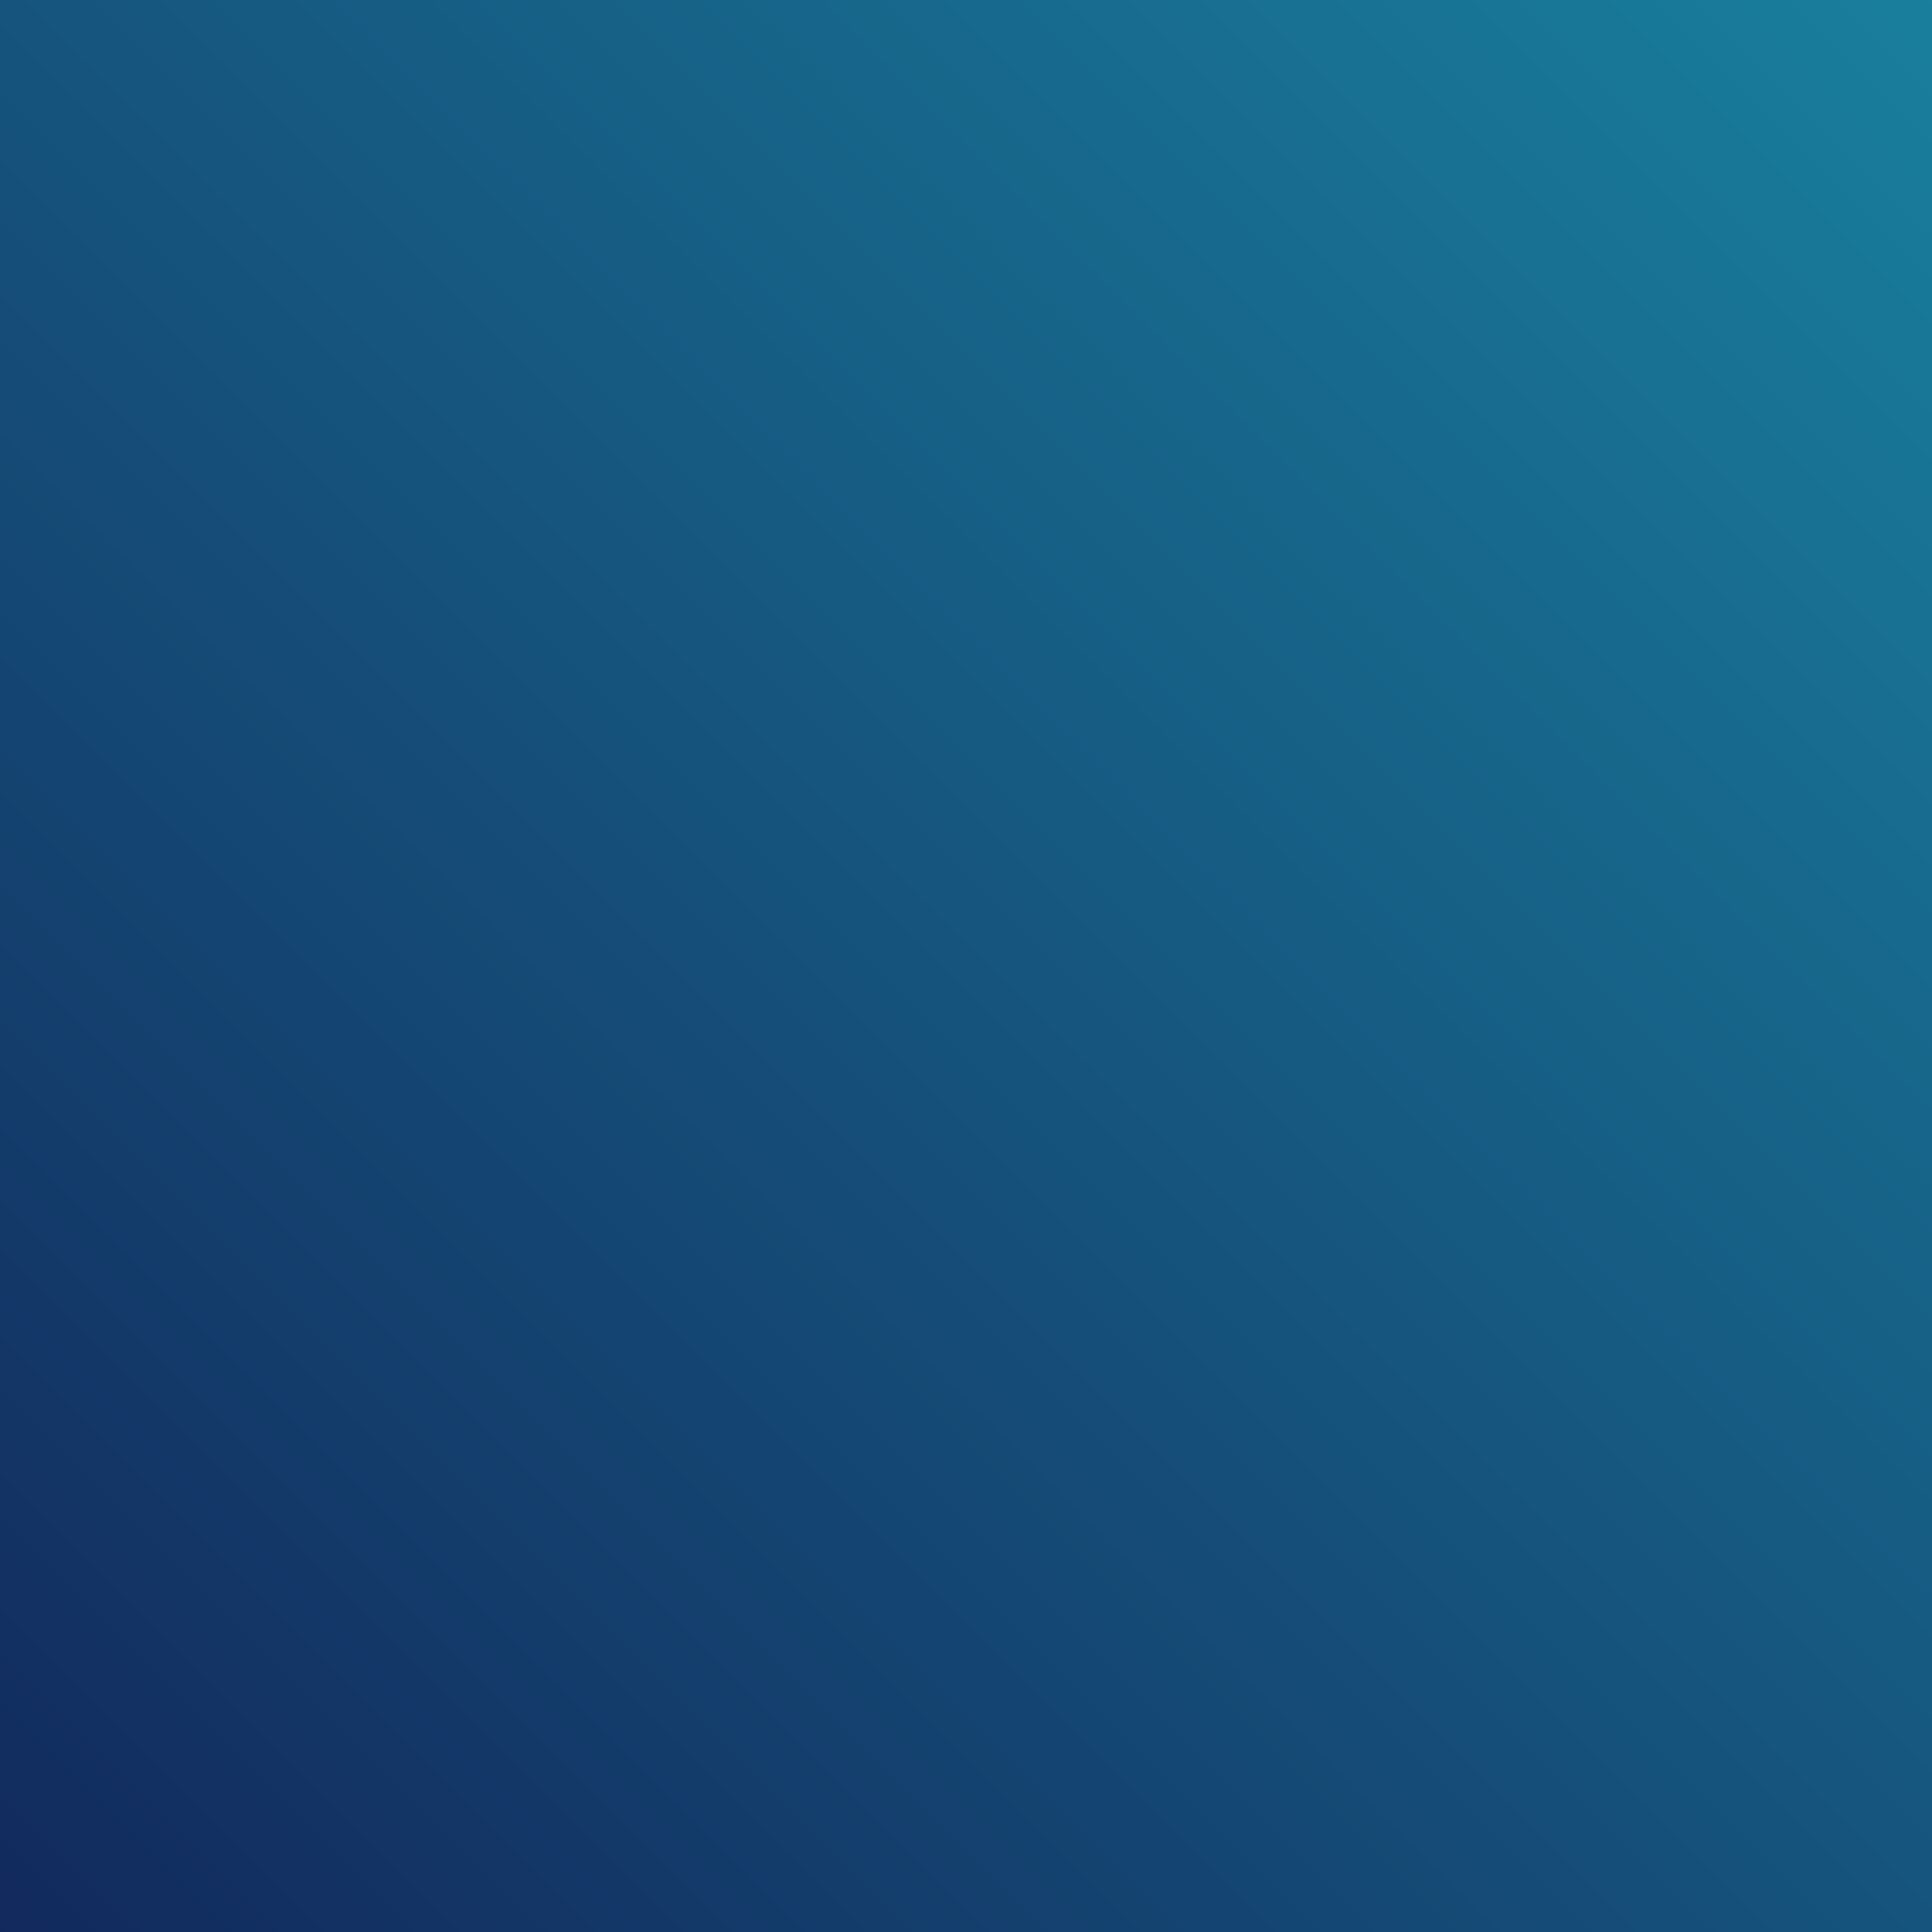
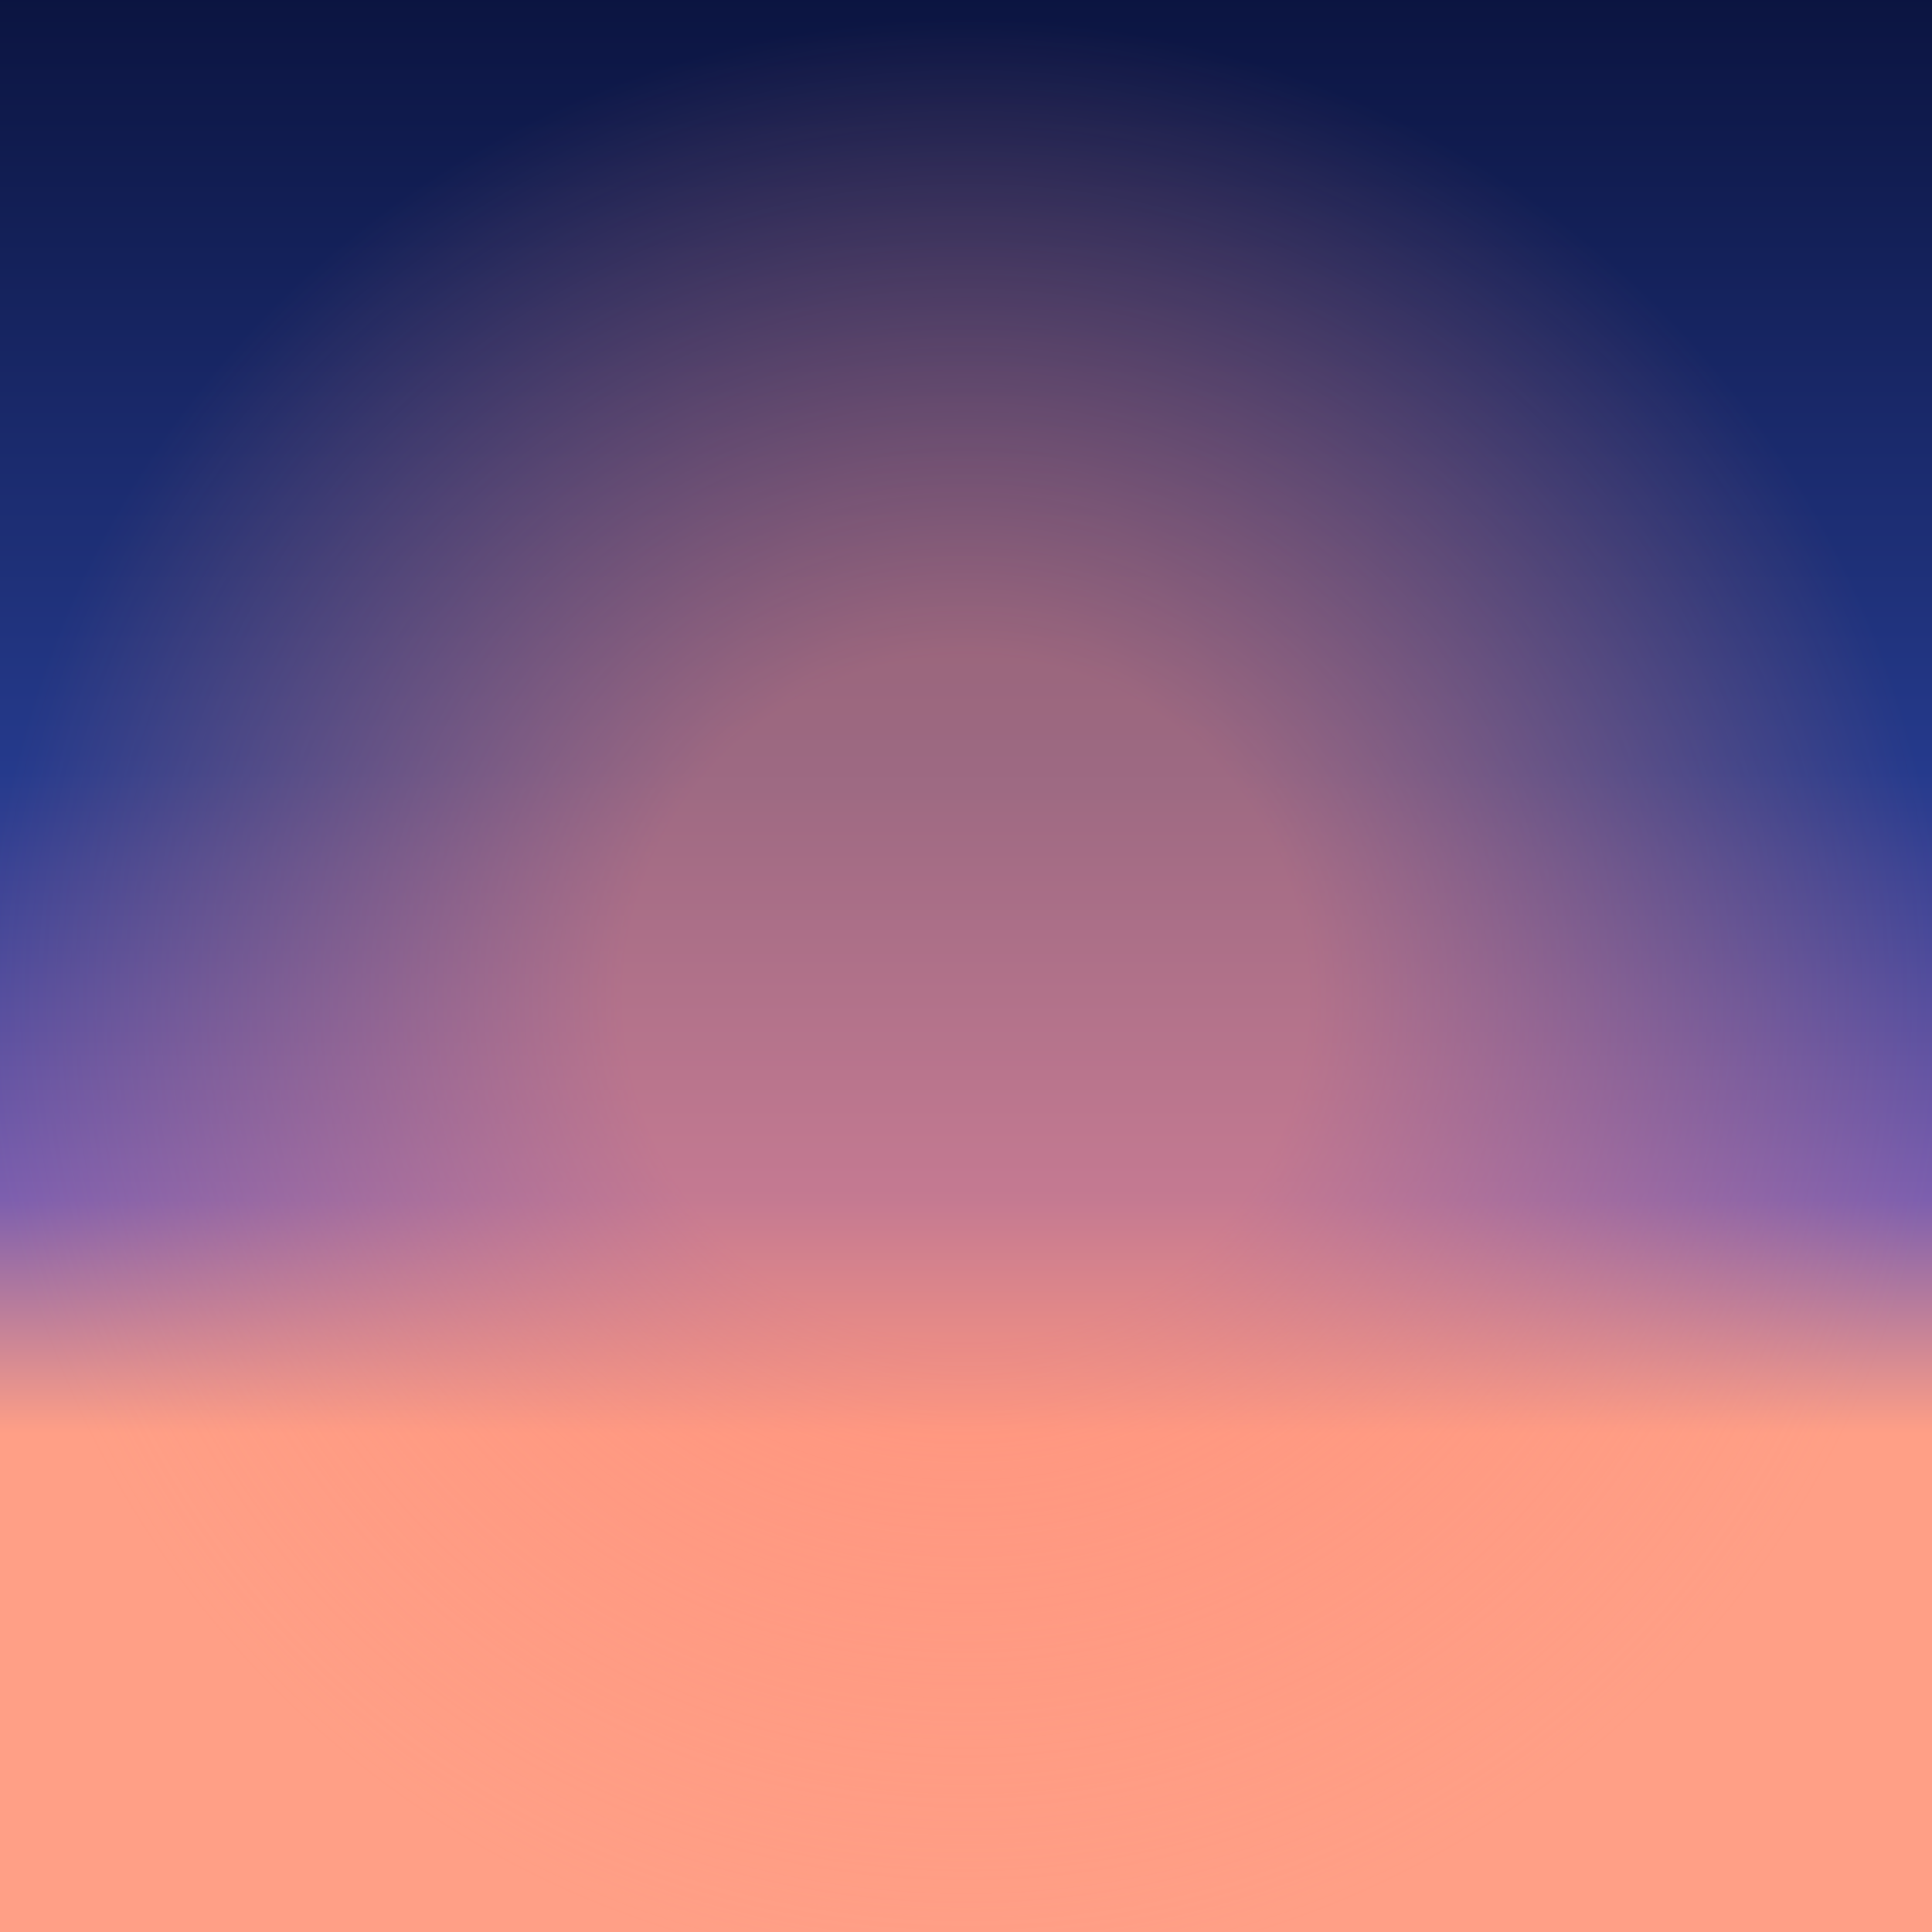
<svg xmlns="http://www.w3.org/2000/svg" width="1088" height="1088" viewBox="0 0 1088 1088">
  <defs>
-     <linearGradient id="background" x1="0" y1="1" x2="1" y2="0">
-       <stop offset="0" stop-color="#12295d" />
-       <stop offset="1" stop-color="#197f9d" />
+     <linearGradient id="sky" x1="0" y1="0" x2="0" y2="1">
+       <stop offset="0" stop-color="#0b1440" />
+       <stop offset="0.4" stop-color="#253a8c" />
+       <stop offset="0.62" stop-color="#7d5fae" />
+       <stop offset="0.74" stop-color="#ff9f86" />
    </linearGradient>
+     <radialGradient id="halo" cx="544.0" cy="562.0" r="552.0" gradientUnits="userSpaceOnUse">
+       <stop offset="0.35" stop-color="#ff8f7a" stop-opacity="0.55" />
+       <stop offset="1" stop-color="#ff8f7a" stop-opacity="0" />
+     </radialGradient>
  </defs>
-   <rect width="1088" height="1088" fill="url(#background)" />
+   <rect width="1088" height="1088" fill="url(#sky)" />
+   <rect width="1088" height="1088" fill="url(#halo)" />
</svg>
